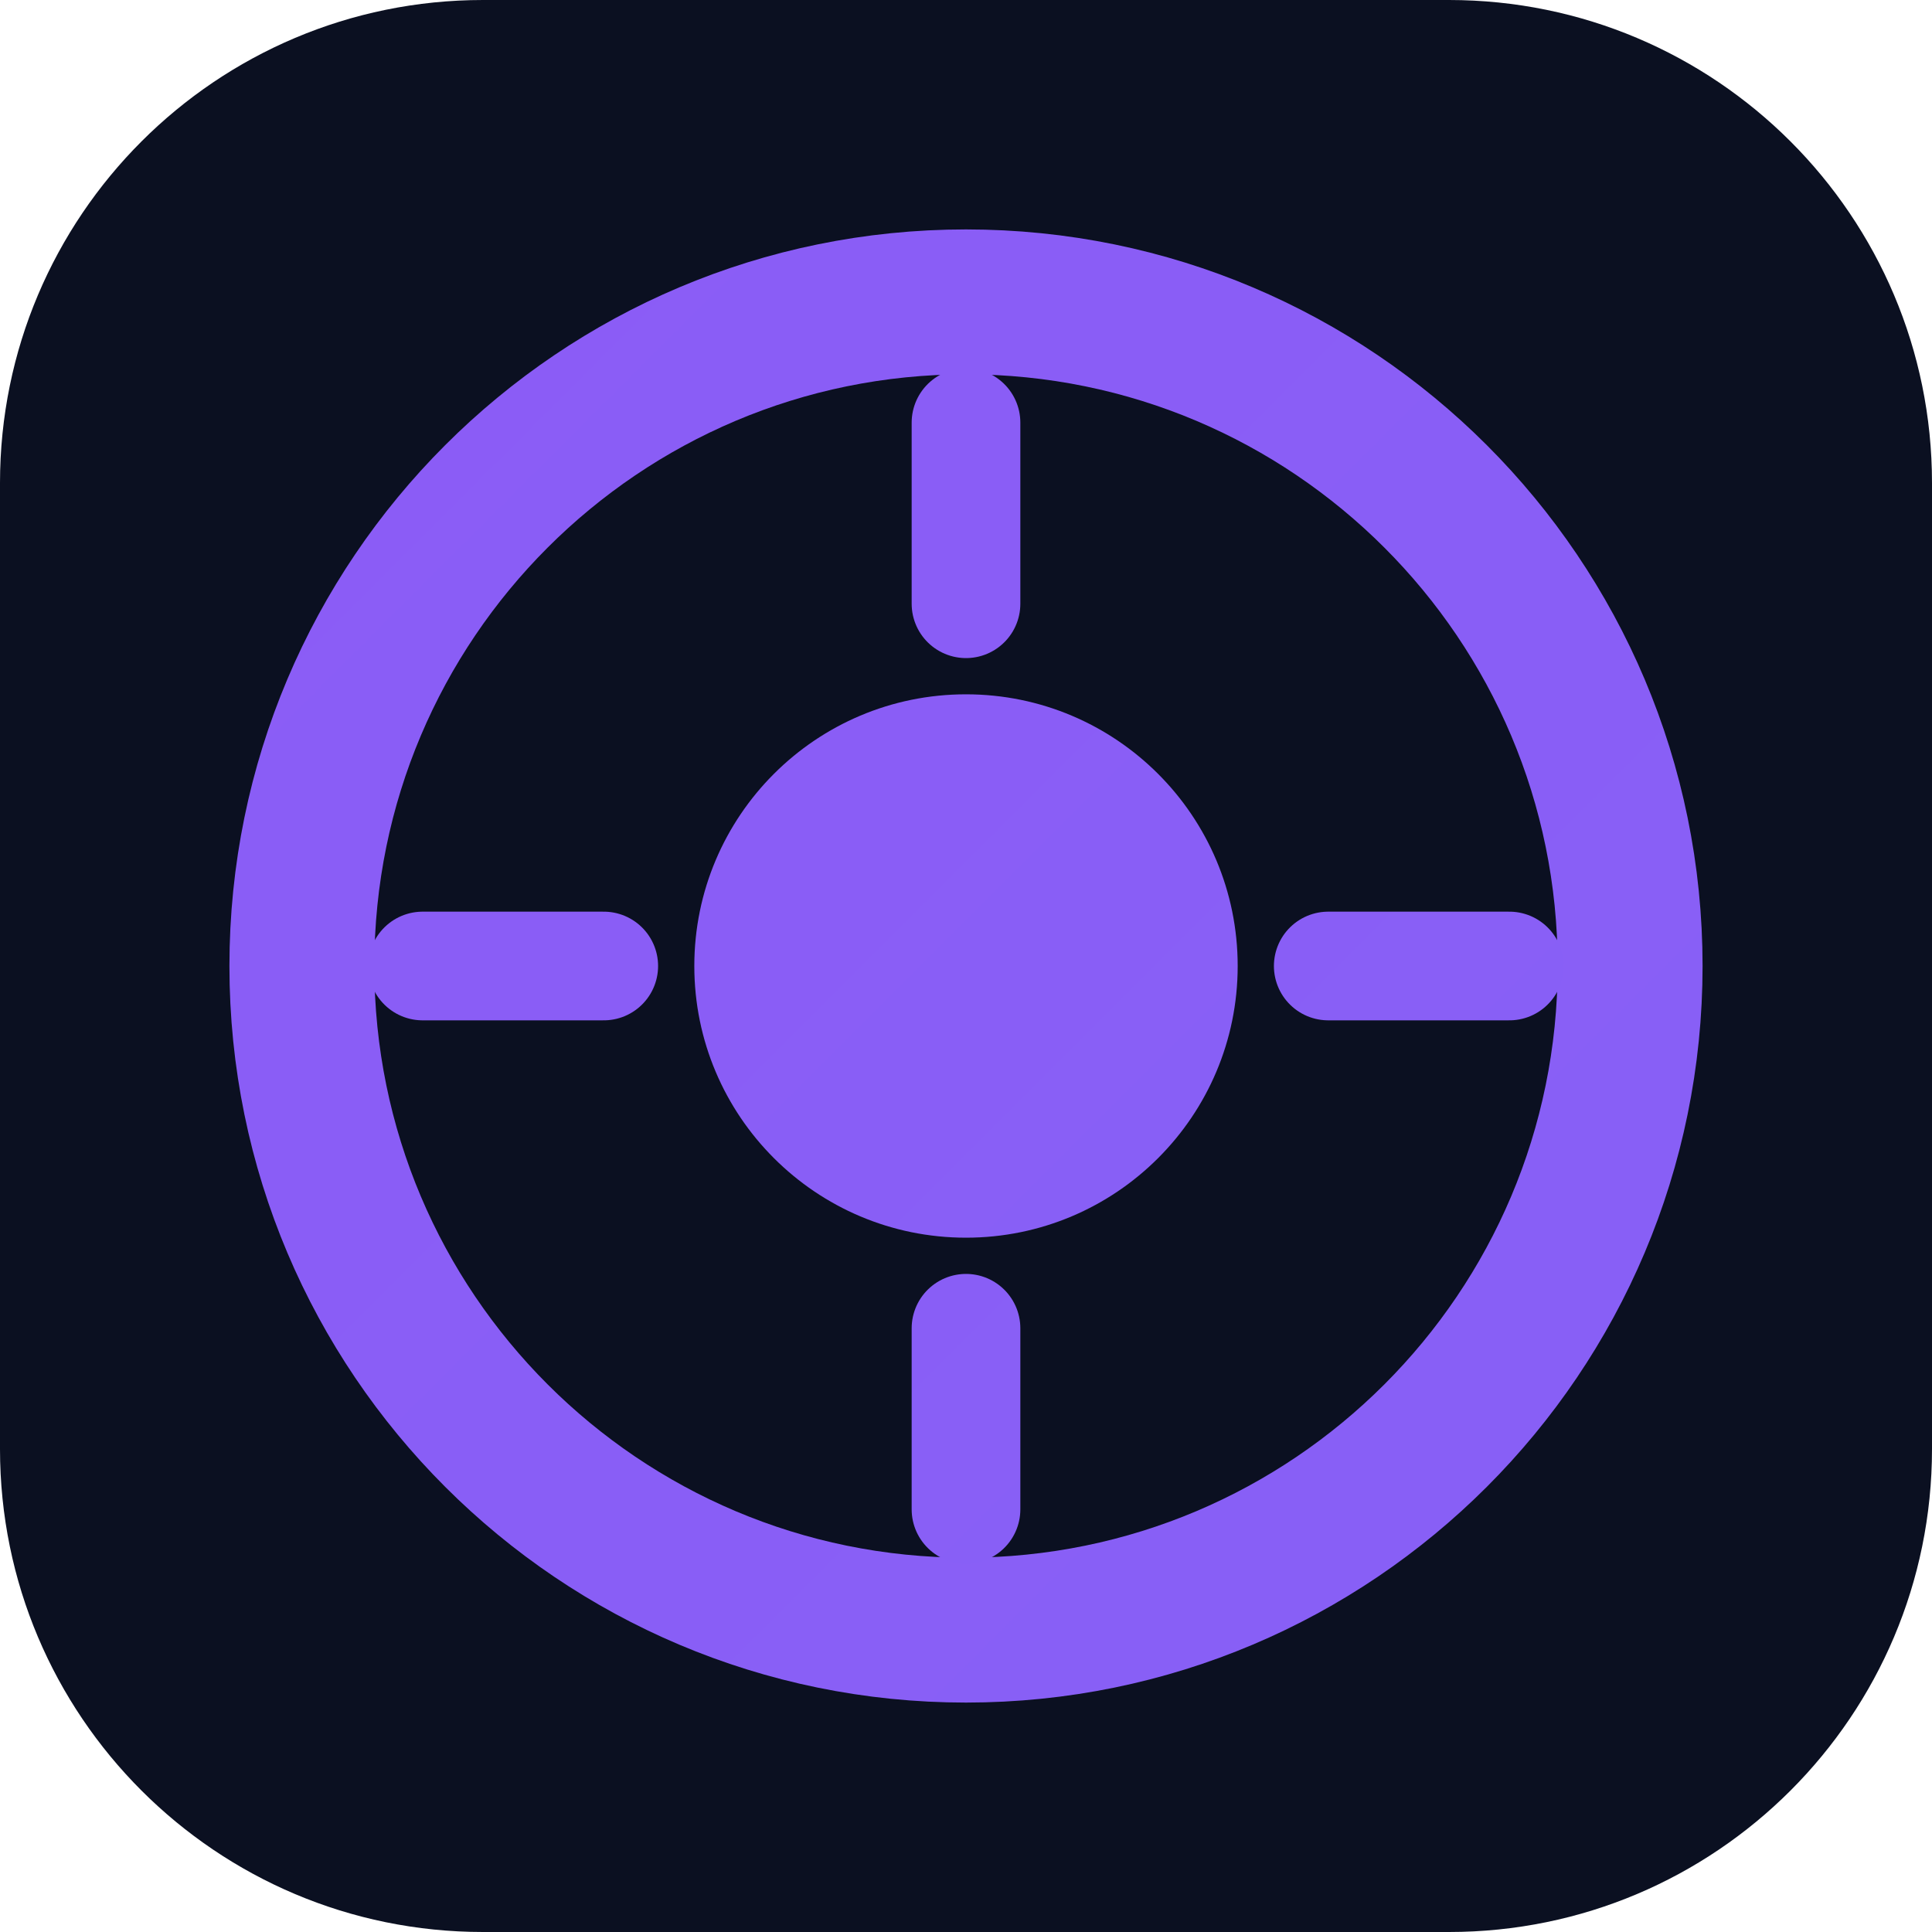
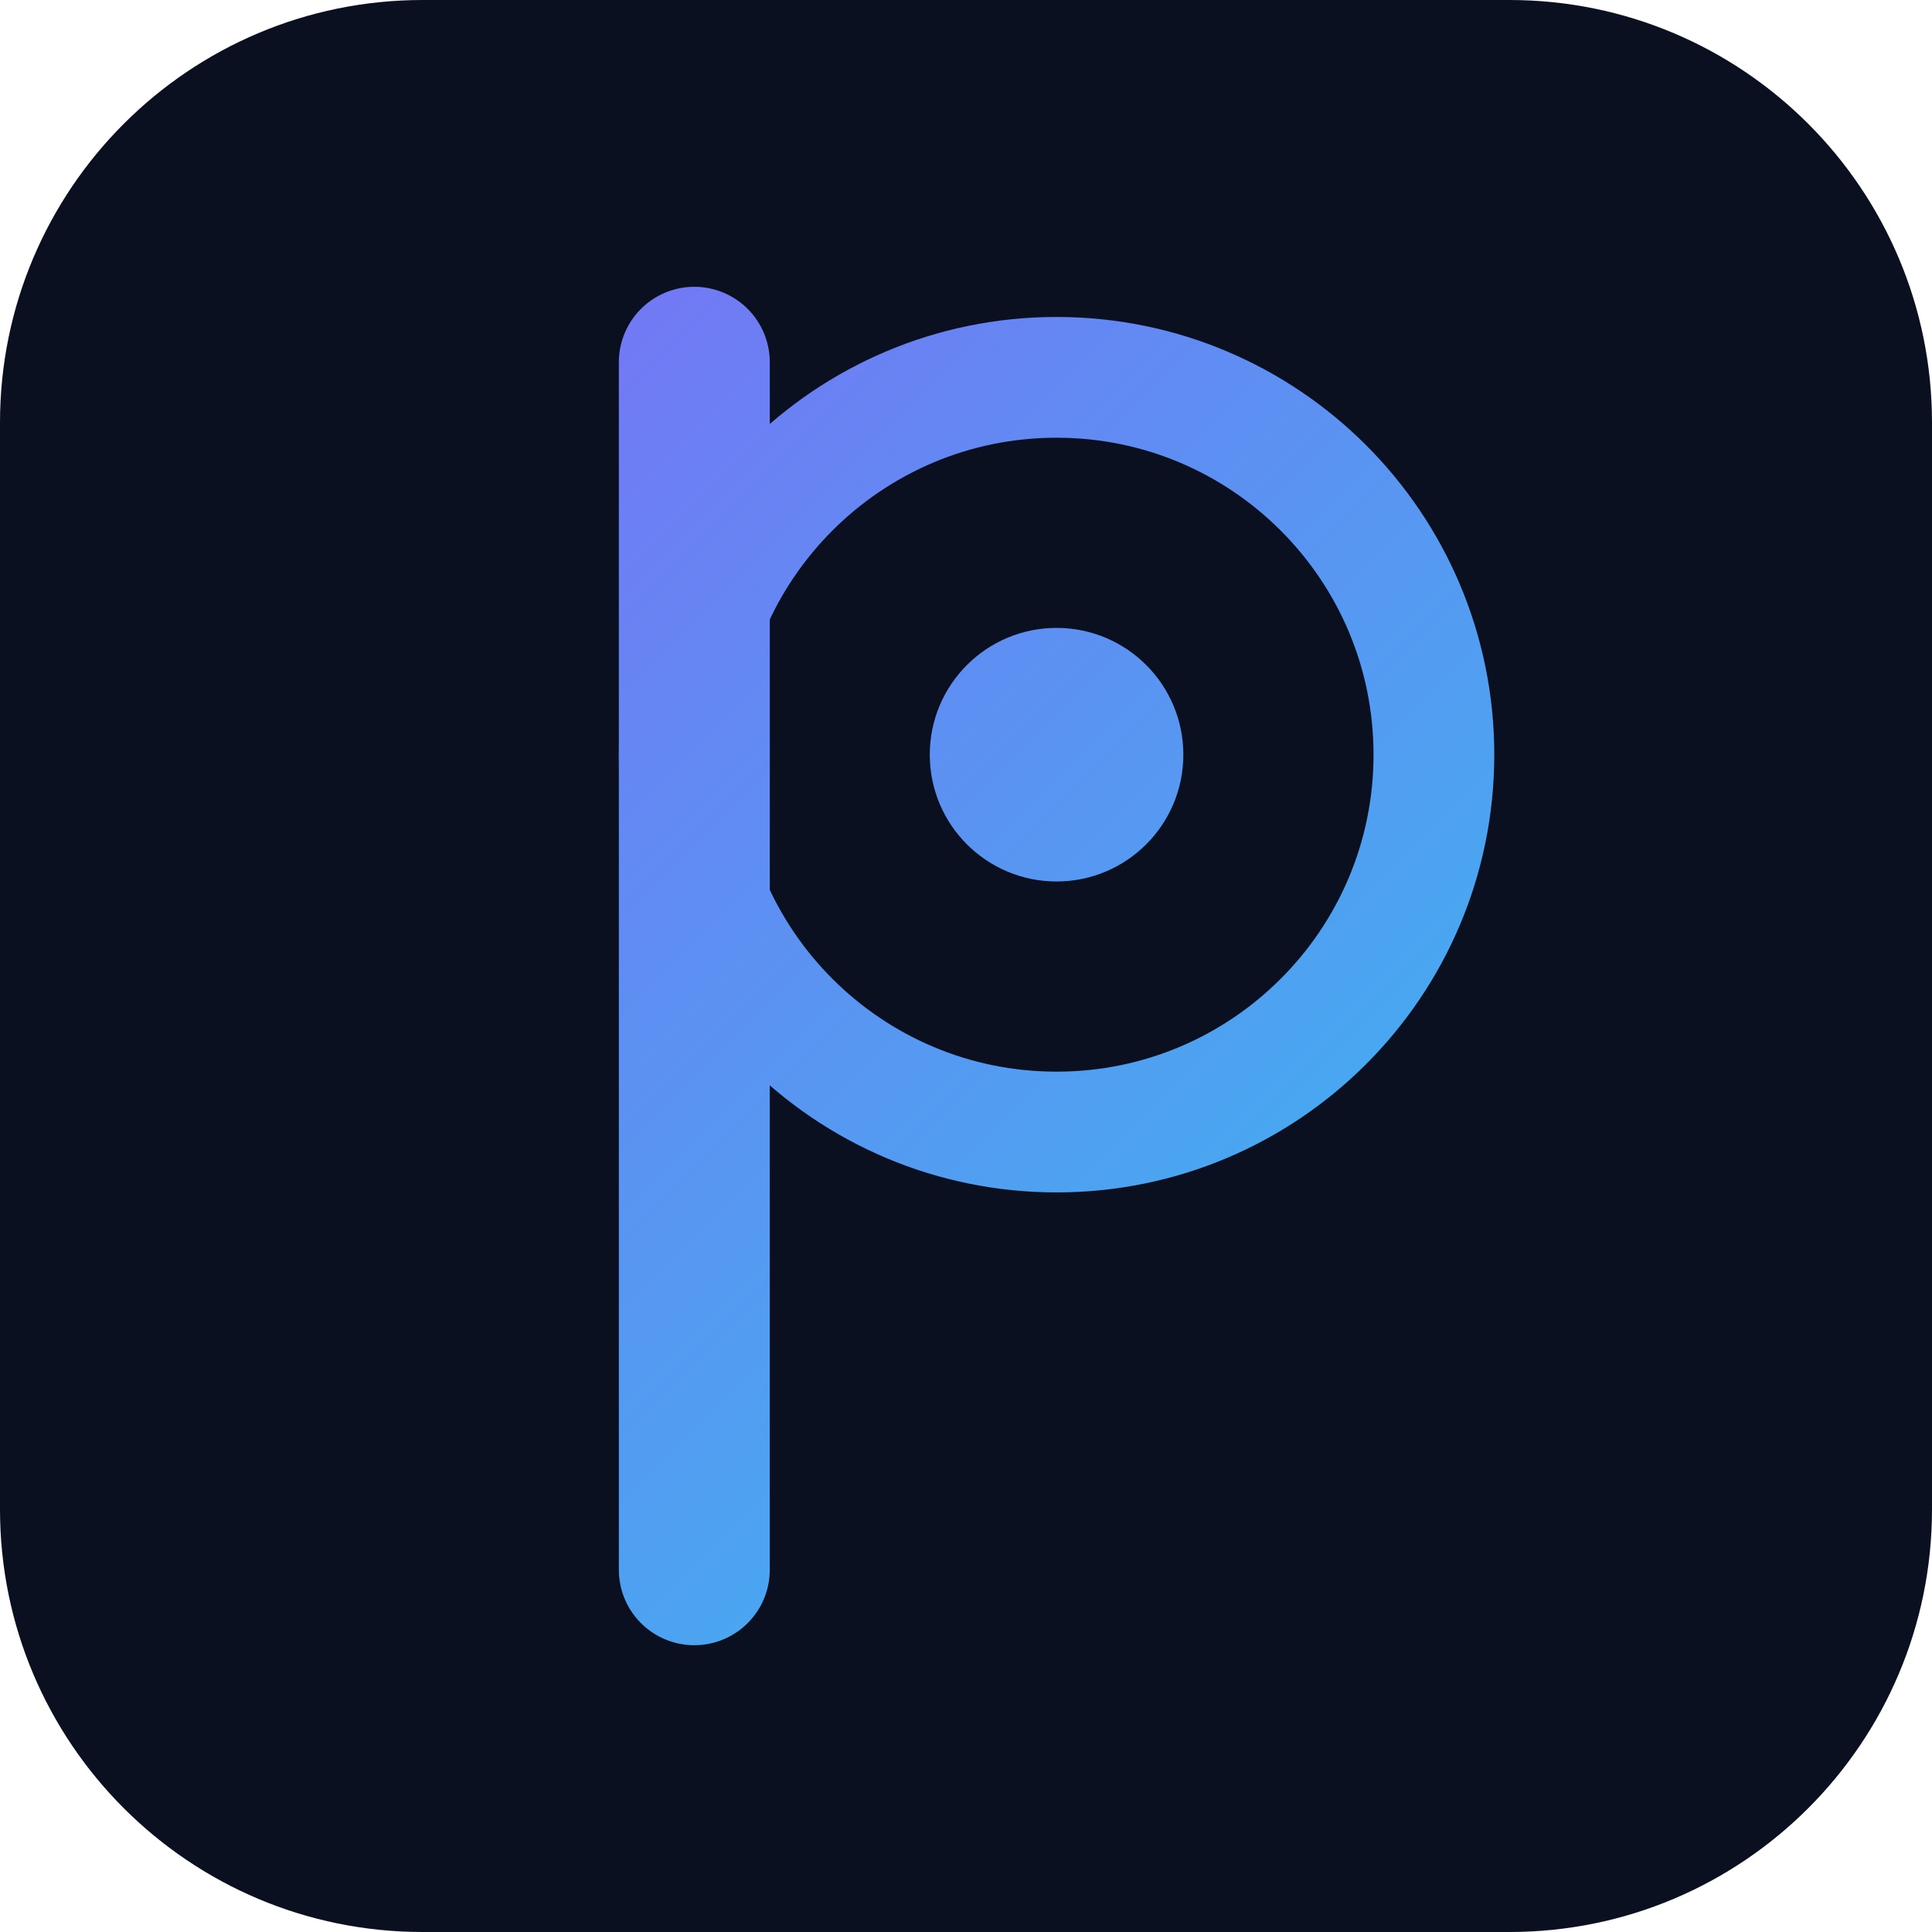
- <svg xmlns="http://www.w3.org/2000/svg" width="64" height="64" viewBox="0 0 32 32">
+ <svg xmlns="http://www.w3.org/2000/svg" width="64" height="64" viewBox="0 0 64 64">
  <defs>
-     <linearGradient id="g" x1="0" y1="0" x2="32" y2="32">
+     <linearGradient id="g" x1="0" y1="0" x2="64" y2="64" gradientUnits="userSpaceOnUse">
      <stop stop-color="#8b5cf6" />
      <stop offset="1" stop-color="#22d3ee" />
    </linearGradient>
  </defs>
-   <rect width="32" height="32" rx="8" fill="#0b1021" />
-   <circle cx="16" cy="16" r="11" stroke="url(#g)" stroke-width="2.4" fill="none" />
-   <circle cx="16" cy="16" r="4.5" fill="url(#g)" />
-   <path d="M16 7v3M16 22v3M7 16h3M22 16h3" stroke="url(#g)" stroke-width="1.8" stroke-linecap="round" />
+   <rect width="64" height="64" rx="14" fill="#0b1021" />
+   <path d="M23 52V12" stroke="url(#g)" stroke-width="5" stroke-linecap="round" />
+   <circle cx="35" cy="25" r="12.5" stroke="url(#g)" stroke-width="4" fill="none" />
+   <circle cx="35" cy="25" r="4.2" fill="url(#g)" />
</svg>
